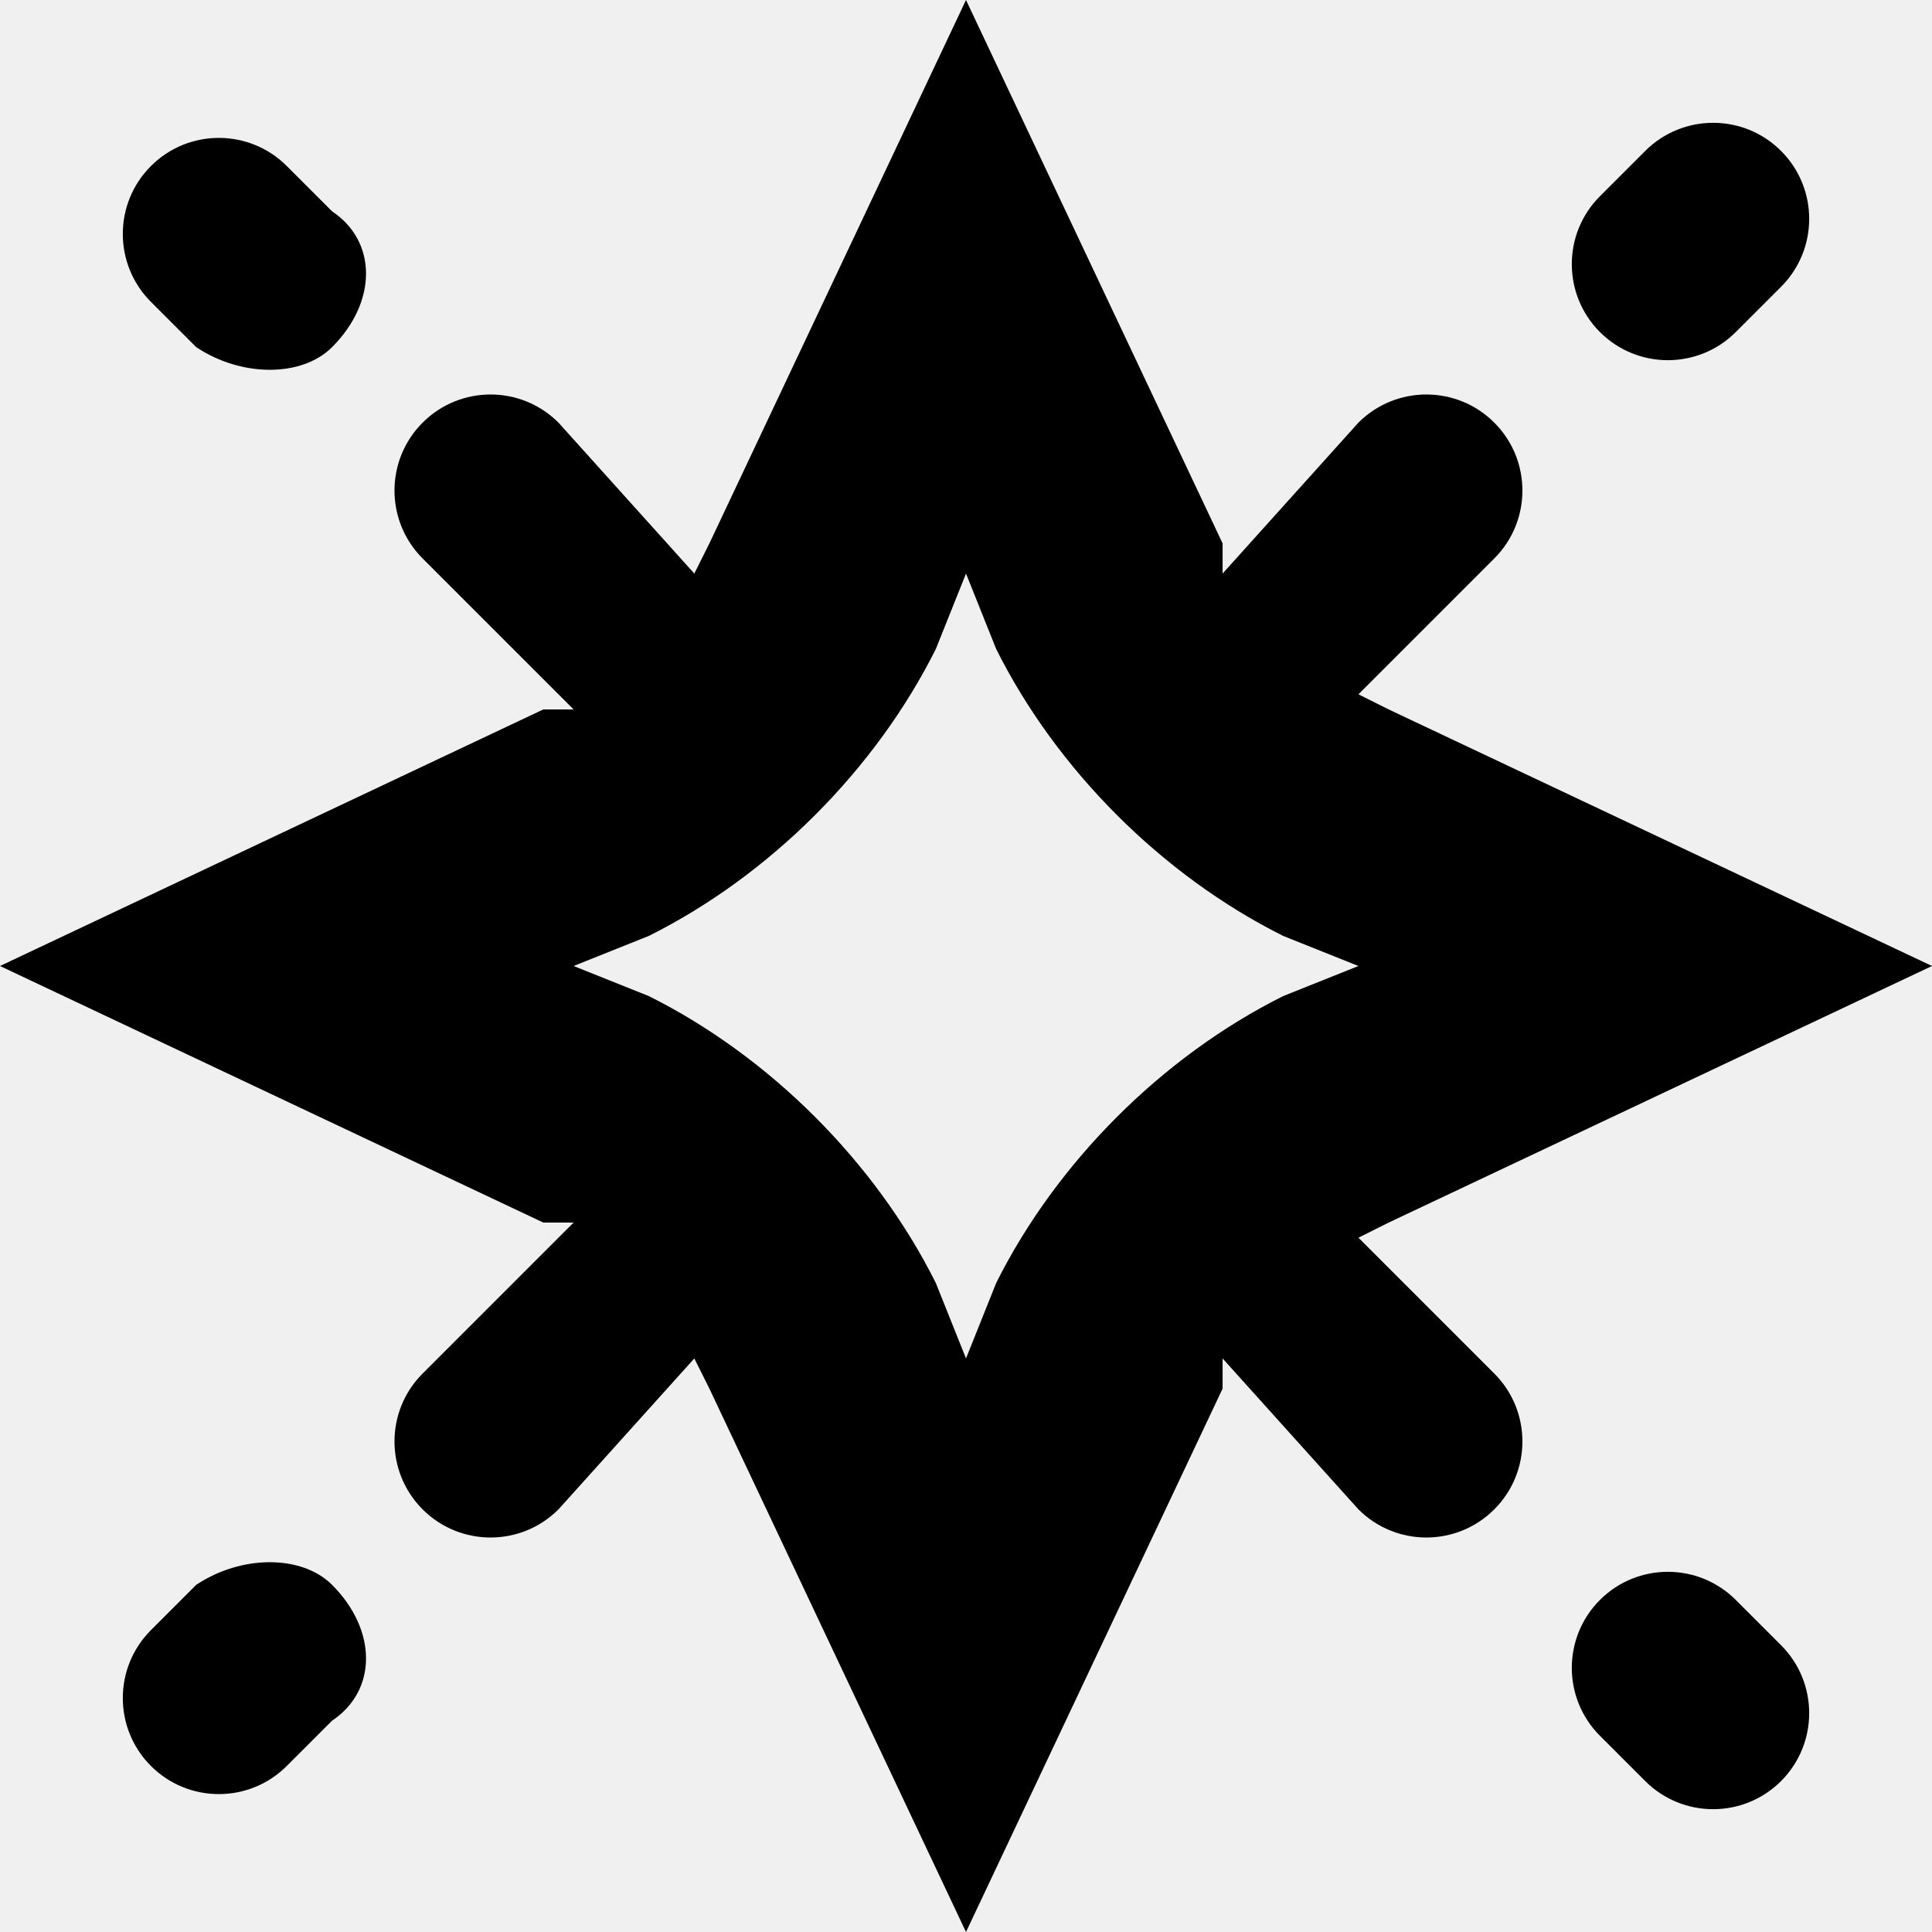
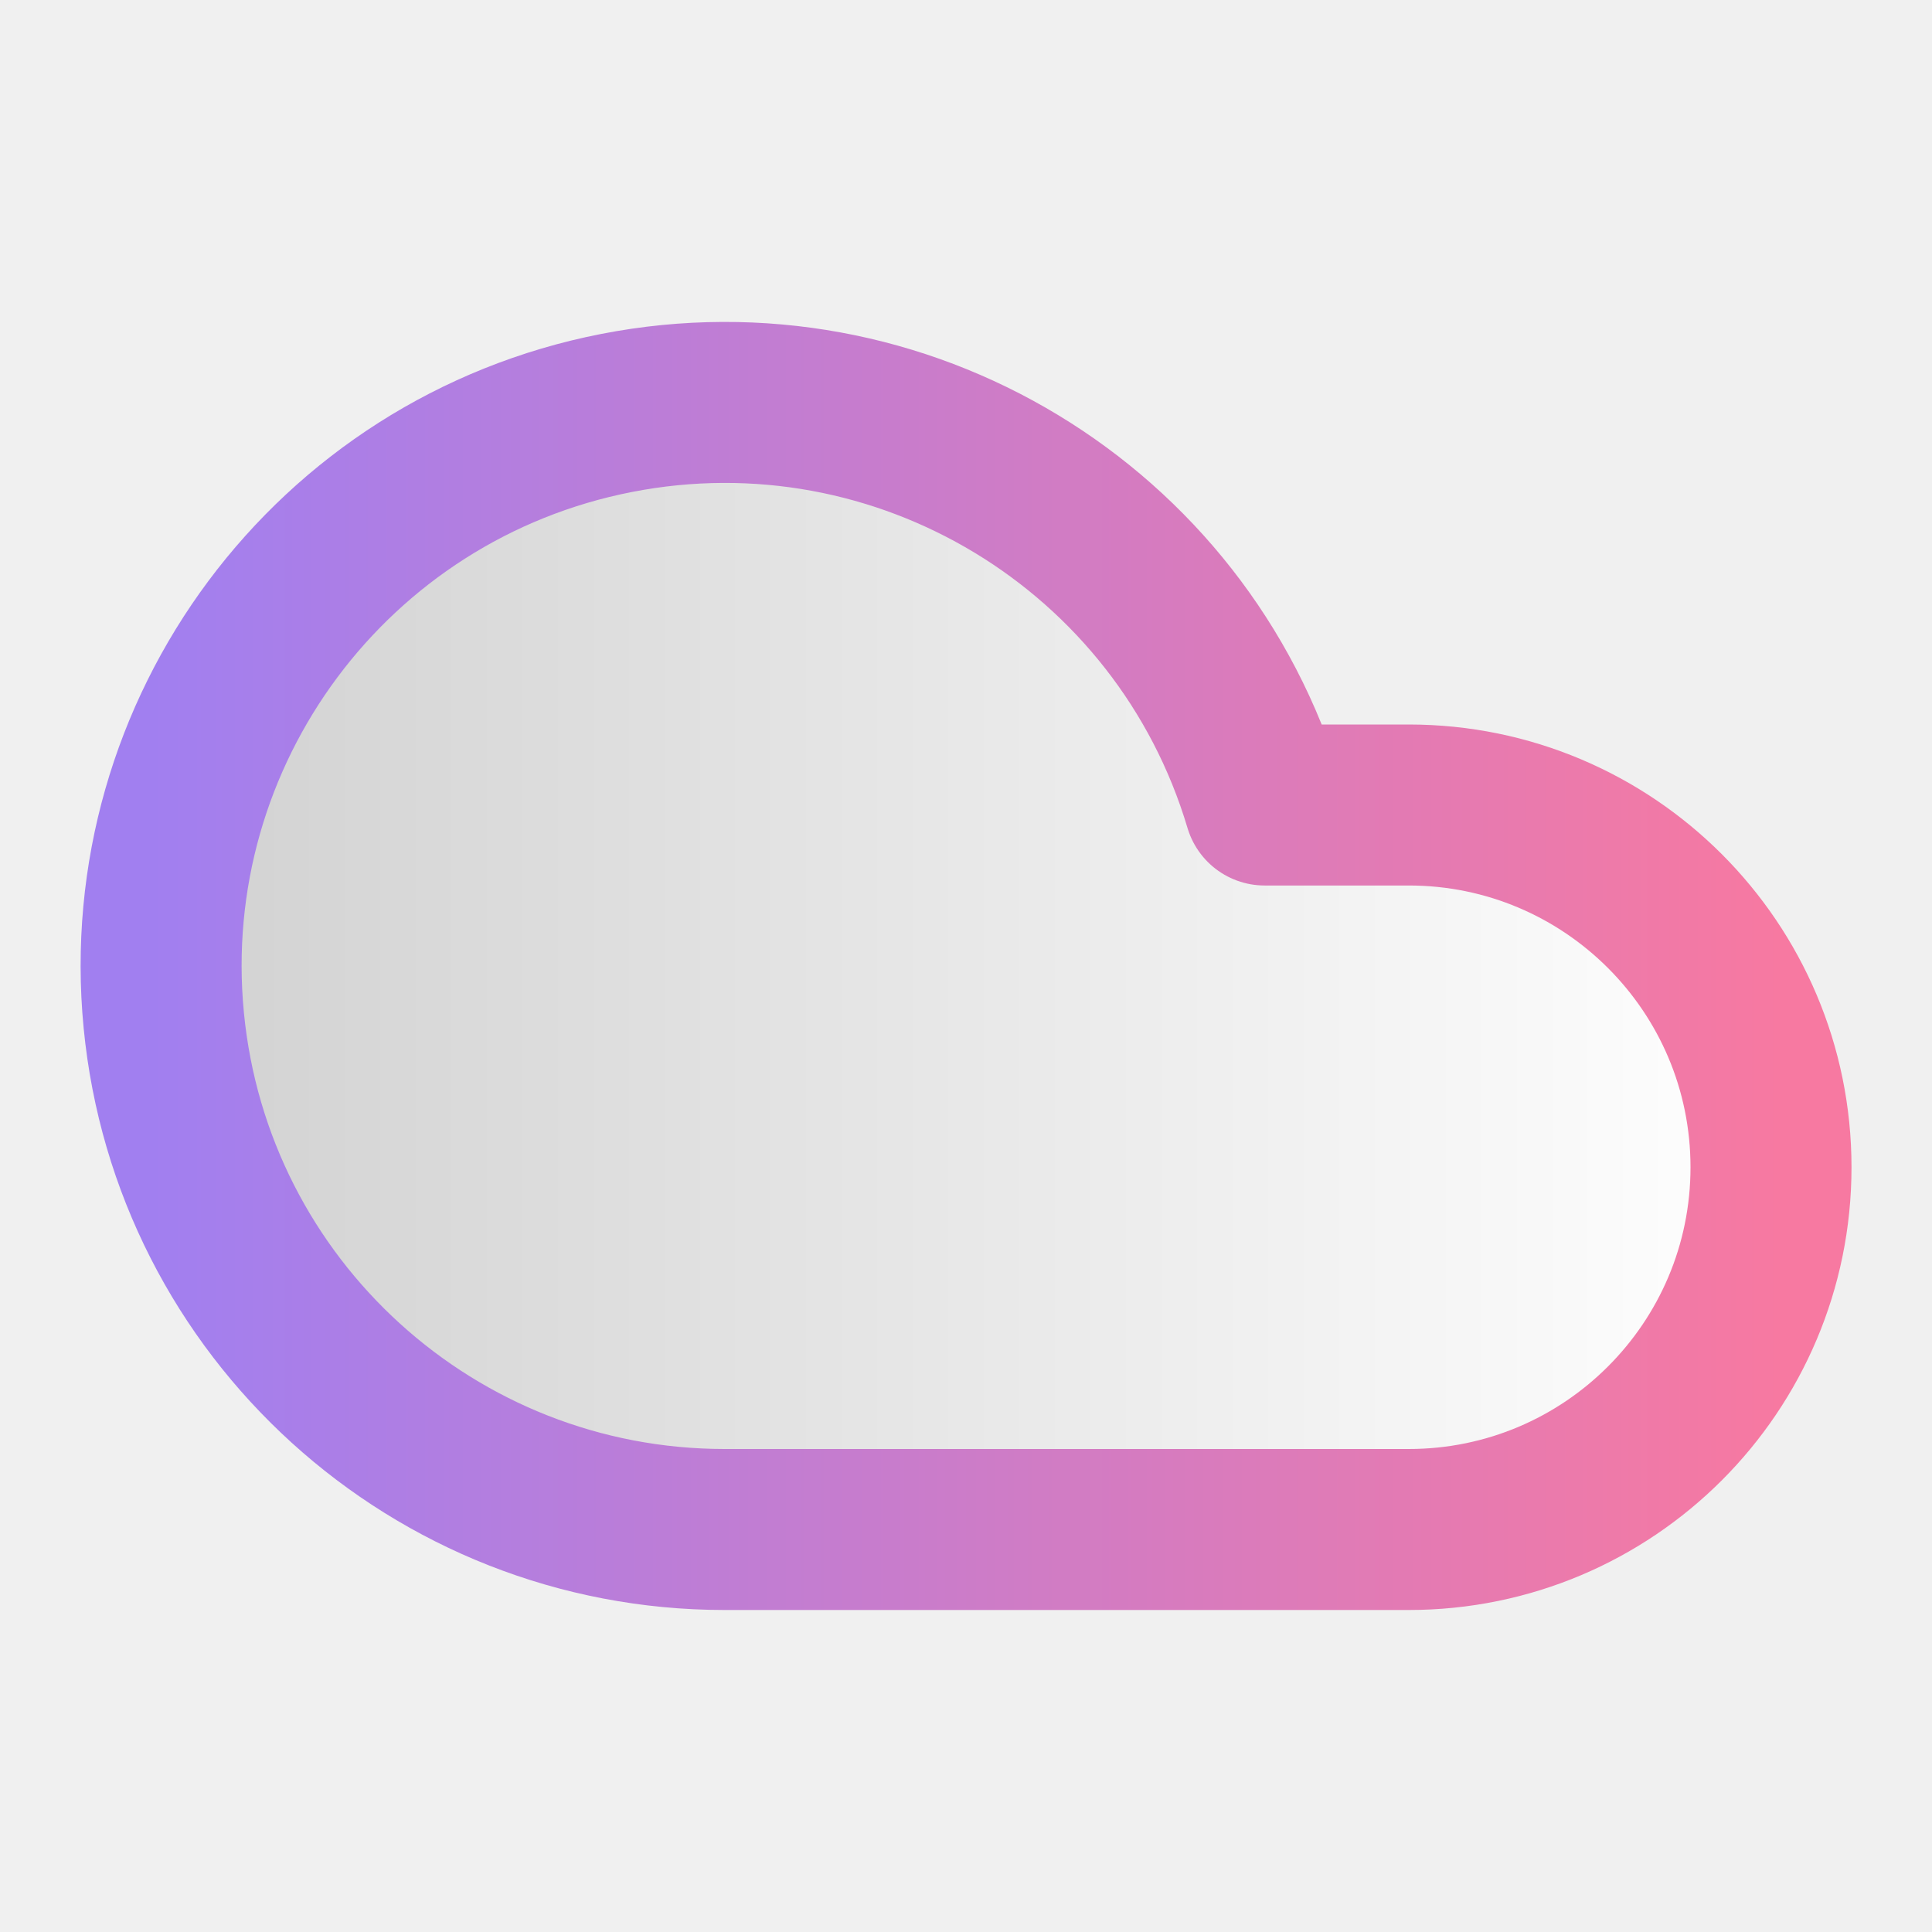
- <svg xmlns="http://www.w3.org/2000/svg" viewBox="0 0 128 128">
-   <path fill-rule="evenodd" d="M81 36 64 0 47 36l-1 2-9-10a6 6 0 0 0-9 9l10 10h-2L0 64l36 17h2L28 91a6 6 0 1 0 9 9l9-10 1 2 17 36 17-36v-2l9 10a6 6 0 1 0 9-9l-9-9 2-1 36-17-36-17-2-1 9-9a6 6 0 1 0-9-9l-9 10v-2Zm-17 2-2 5c-4 8-11 15-19 19l-5 2 5 2c8 4 15 11 19 19l2 5 2-5c4-8 11-15 19-19l5-2-5-2c-8-4-15-11-19-19l-2-5Z" clip-rule="evenodd" />
-   <path d="M118 19a6 6 0 0 0-9-9l-3 3a6 6 0 1 0 9 9l3-3Zm-96 4c-2 2-6 2-9 0l-3-3a6 6 0 1 1 9-9l3 3c3 2 3 6 0 9Zm0 82c-2-2-6-2-9 0l-3 3a6 6 0 1 0 9 9l3-3c3-2 3-6 0-9Zm96 4a6 6 0 0 1-9 9l-3-3a6 6 0 1 1 9-9l3 3Z" />
-   <style>path{fill:#000}@media (prefers-color-scheme:dark){path{fill:#fff}}</style>
+ <svg xmlns="http://www.w3.org/2000/svg" width="48" height="48" viewBox="0 0 24 24" stroke-width="2" stroke-linecap="round" stroke-linejoin="round" class="lucide lucide-cloud-icon lucide-cloud">
+   <defs>
+     <linearGradient id="gradient-stroke" x1="0%" y1="0%" x2="100%" y2="0%">
+       <stop offset="0%" stop-color="#a17ff0" />
+       <stop offset="100%" stop-color="#f779a1" />
+     </linearGradient>
+     <linearGradient id="gradient-fill" x1="0%" y1="0%" x2="100%" y2="0%">
+       <stop offset="0%" stop-color="#d1d1d1" />
+       <stop offset="100%" stop-color="#ffffff" />
+     </linearGradient>
+   </defs>
+   <path d="M17.5 19H9a7 7 0 1 1 6.71-9h1.79a4.5 4.5 0 1 1 0 9Z" stroke="url(#gradient-stroke)" fill="url(#gradient-fill)" />
</svg>
